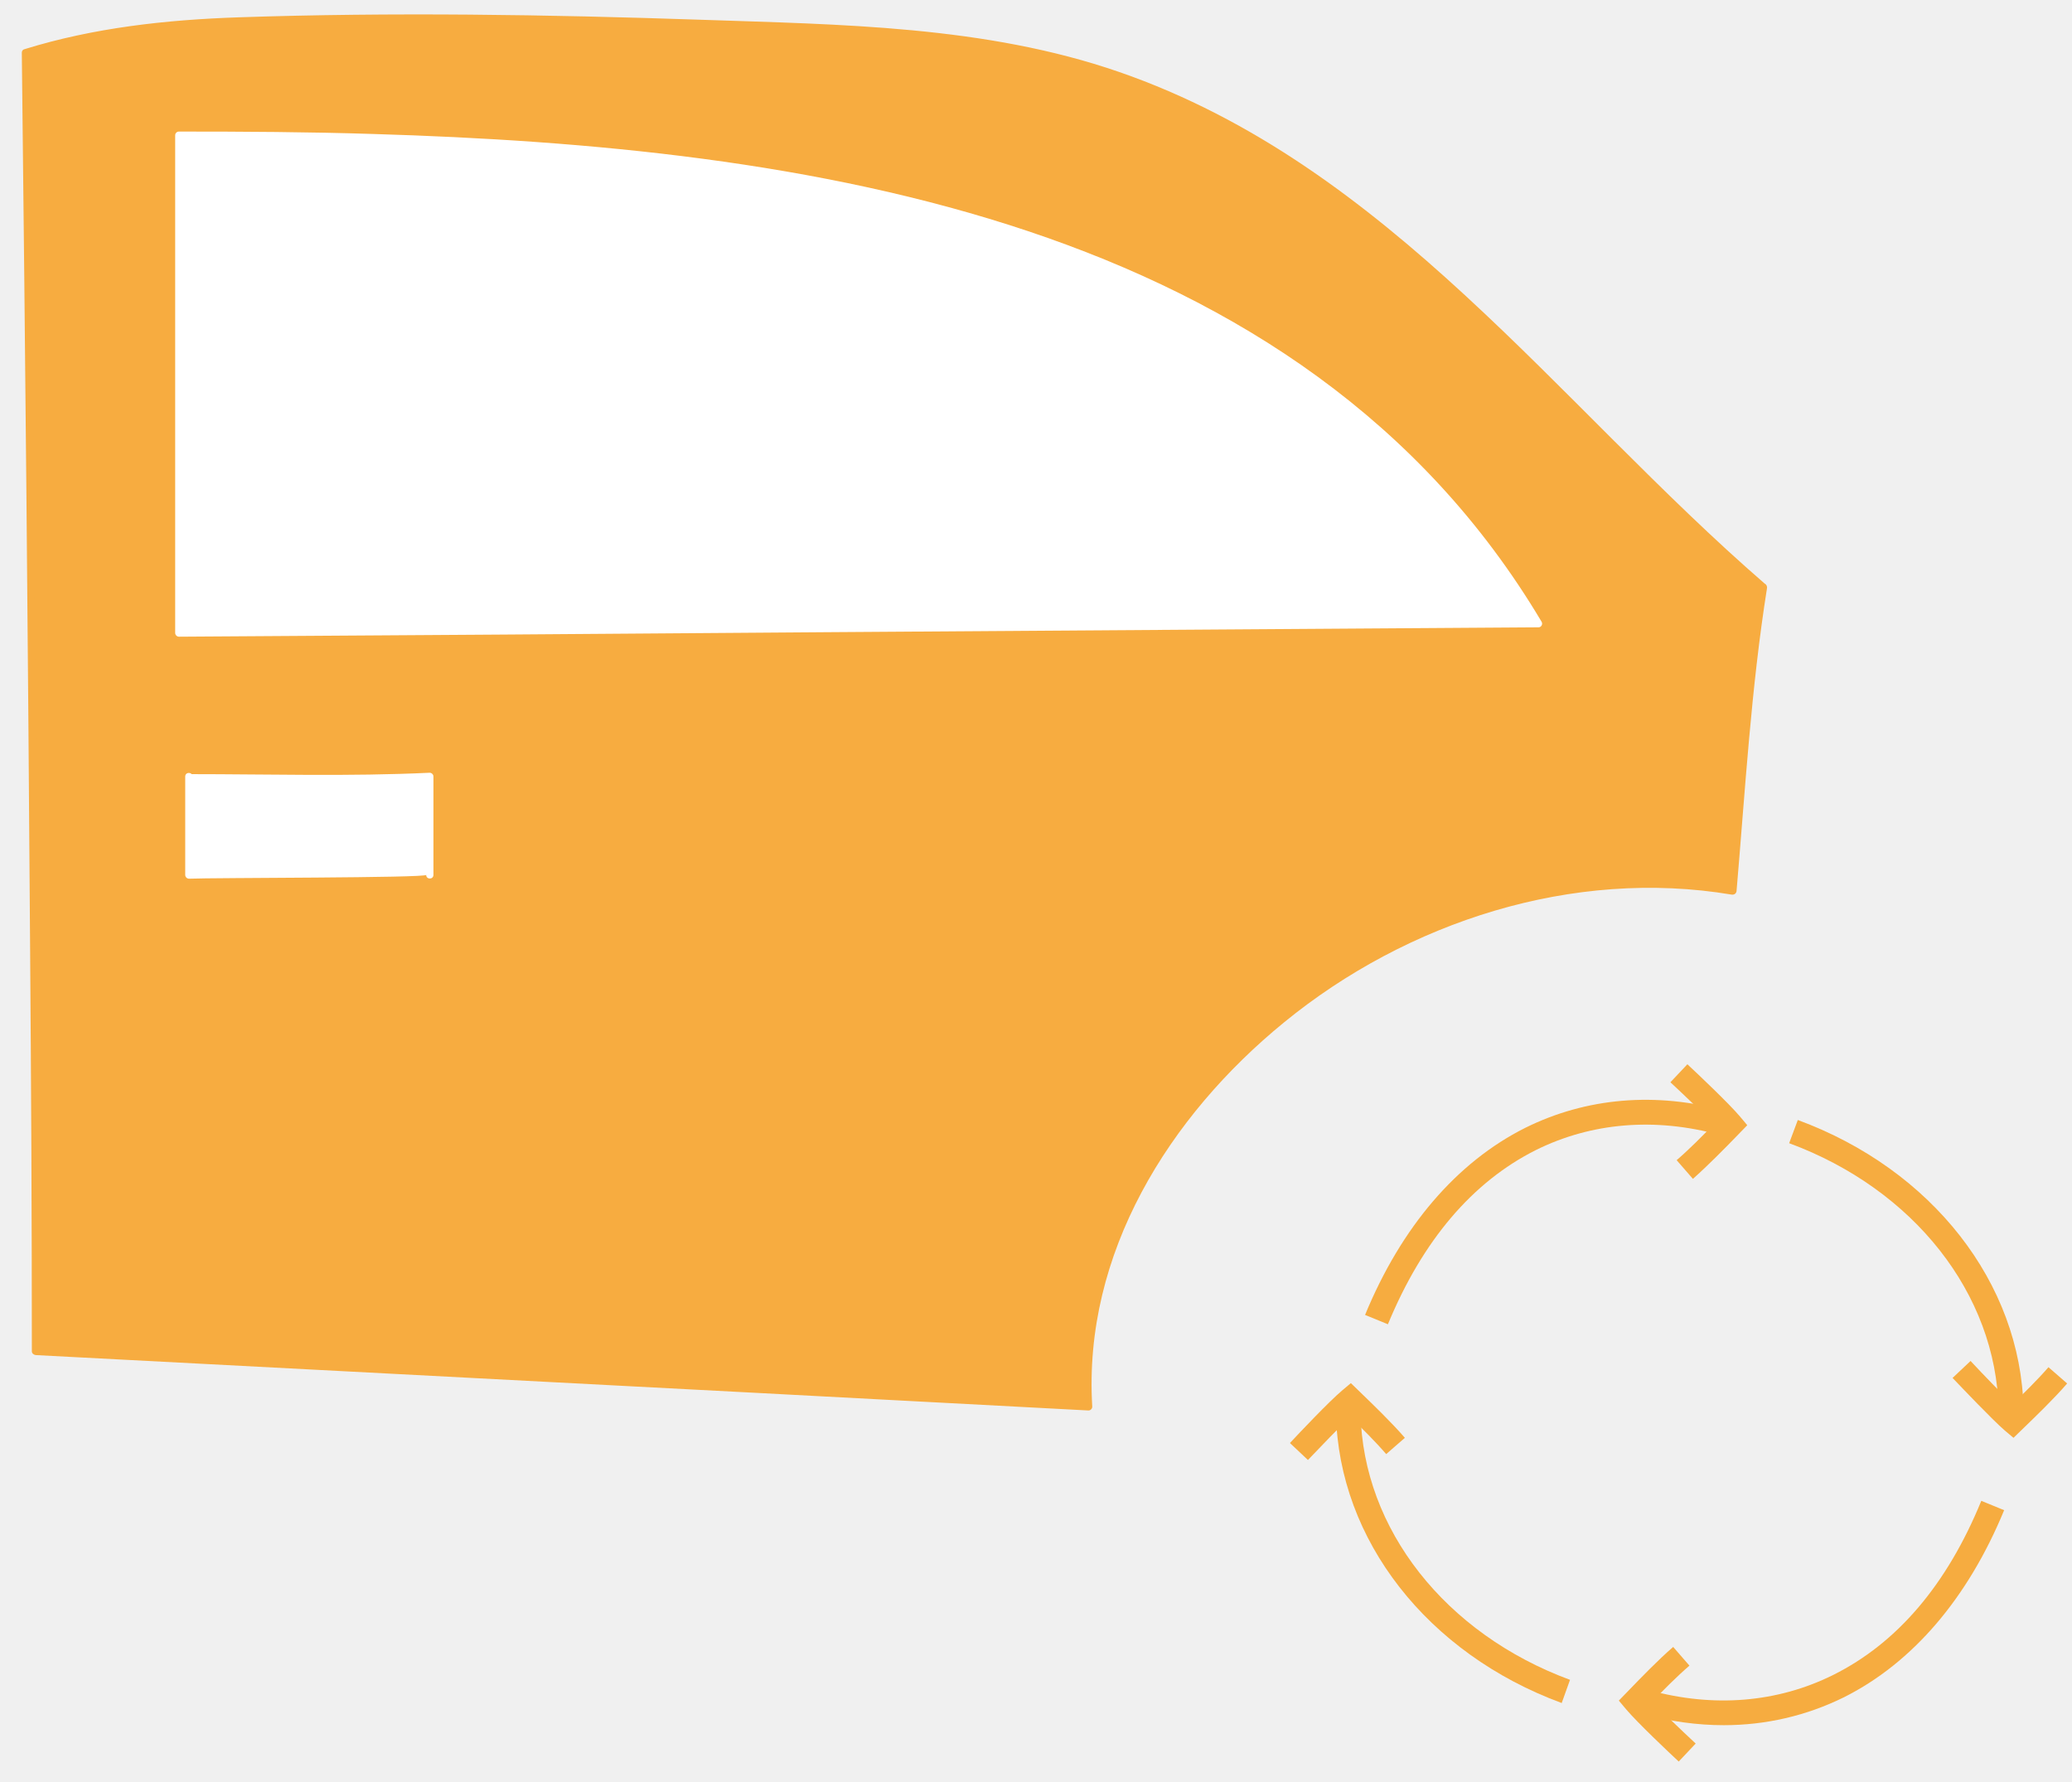
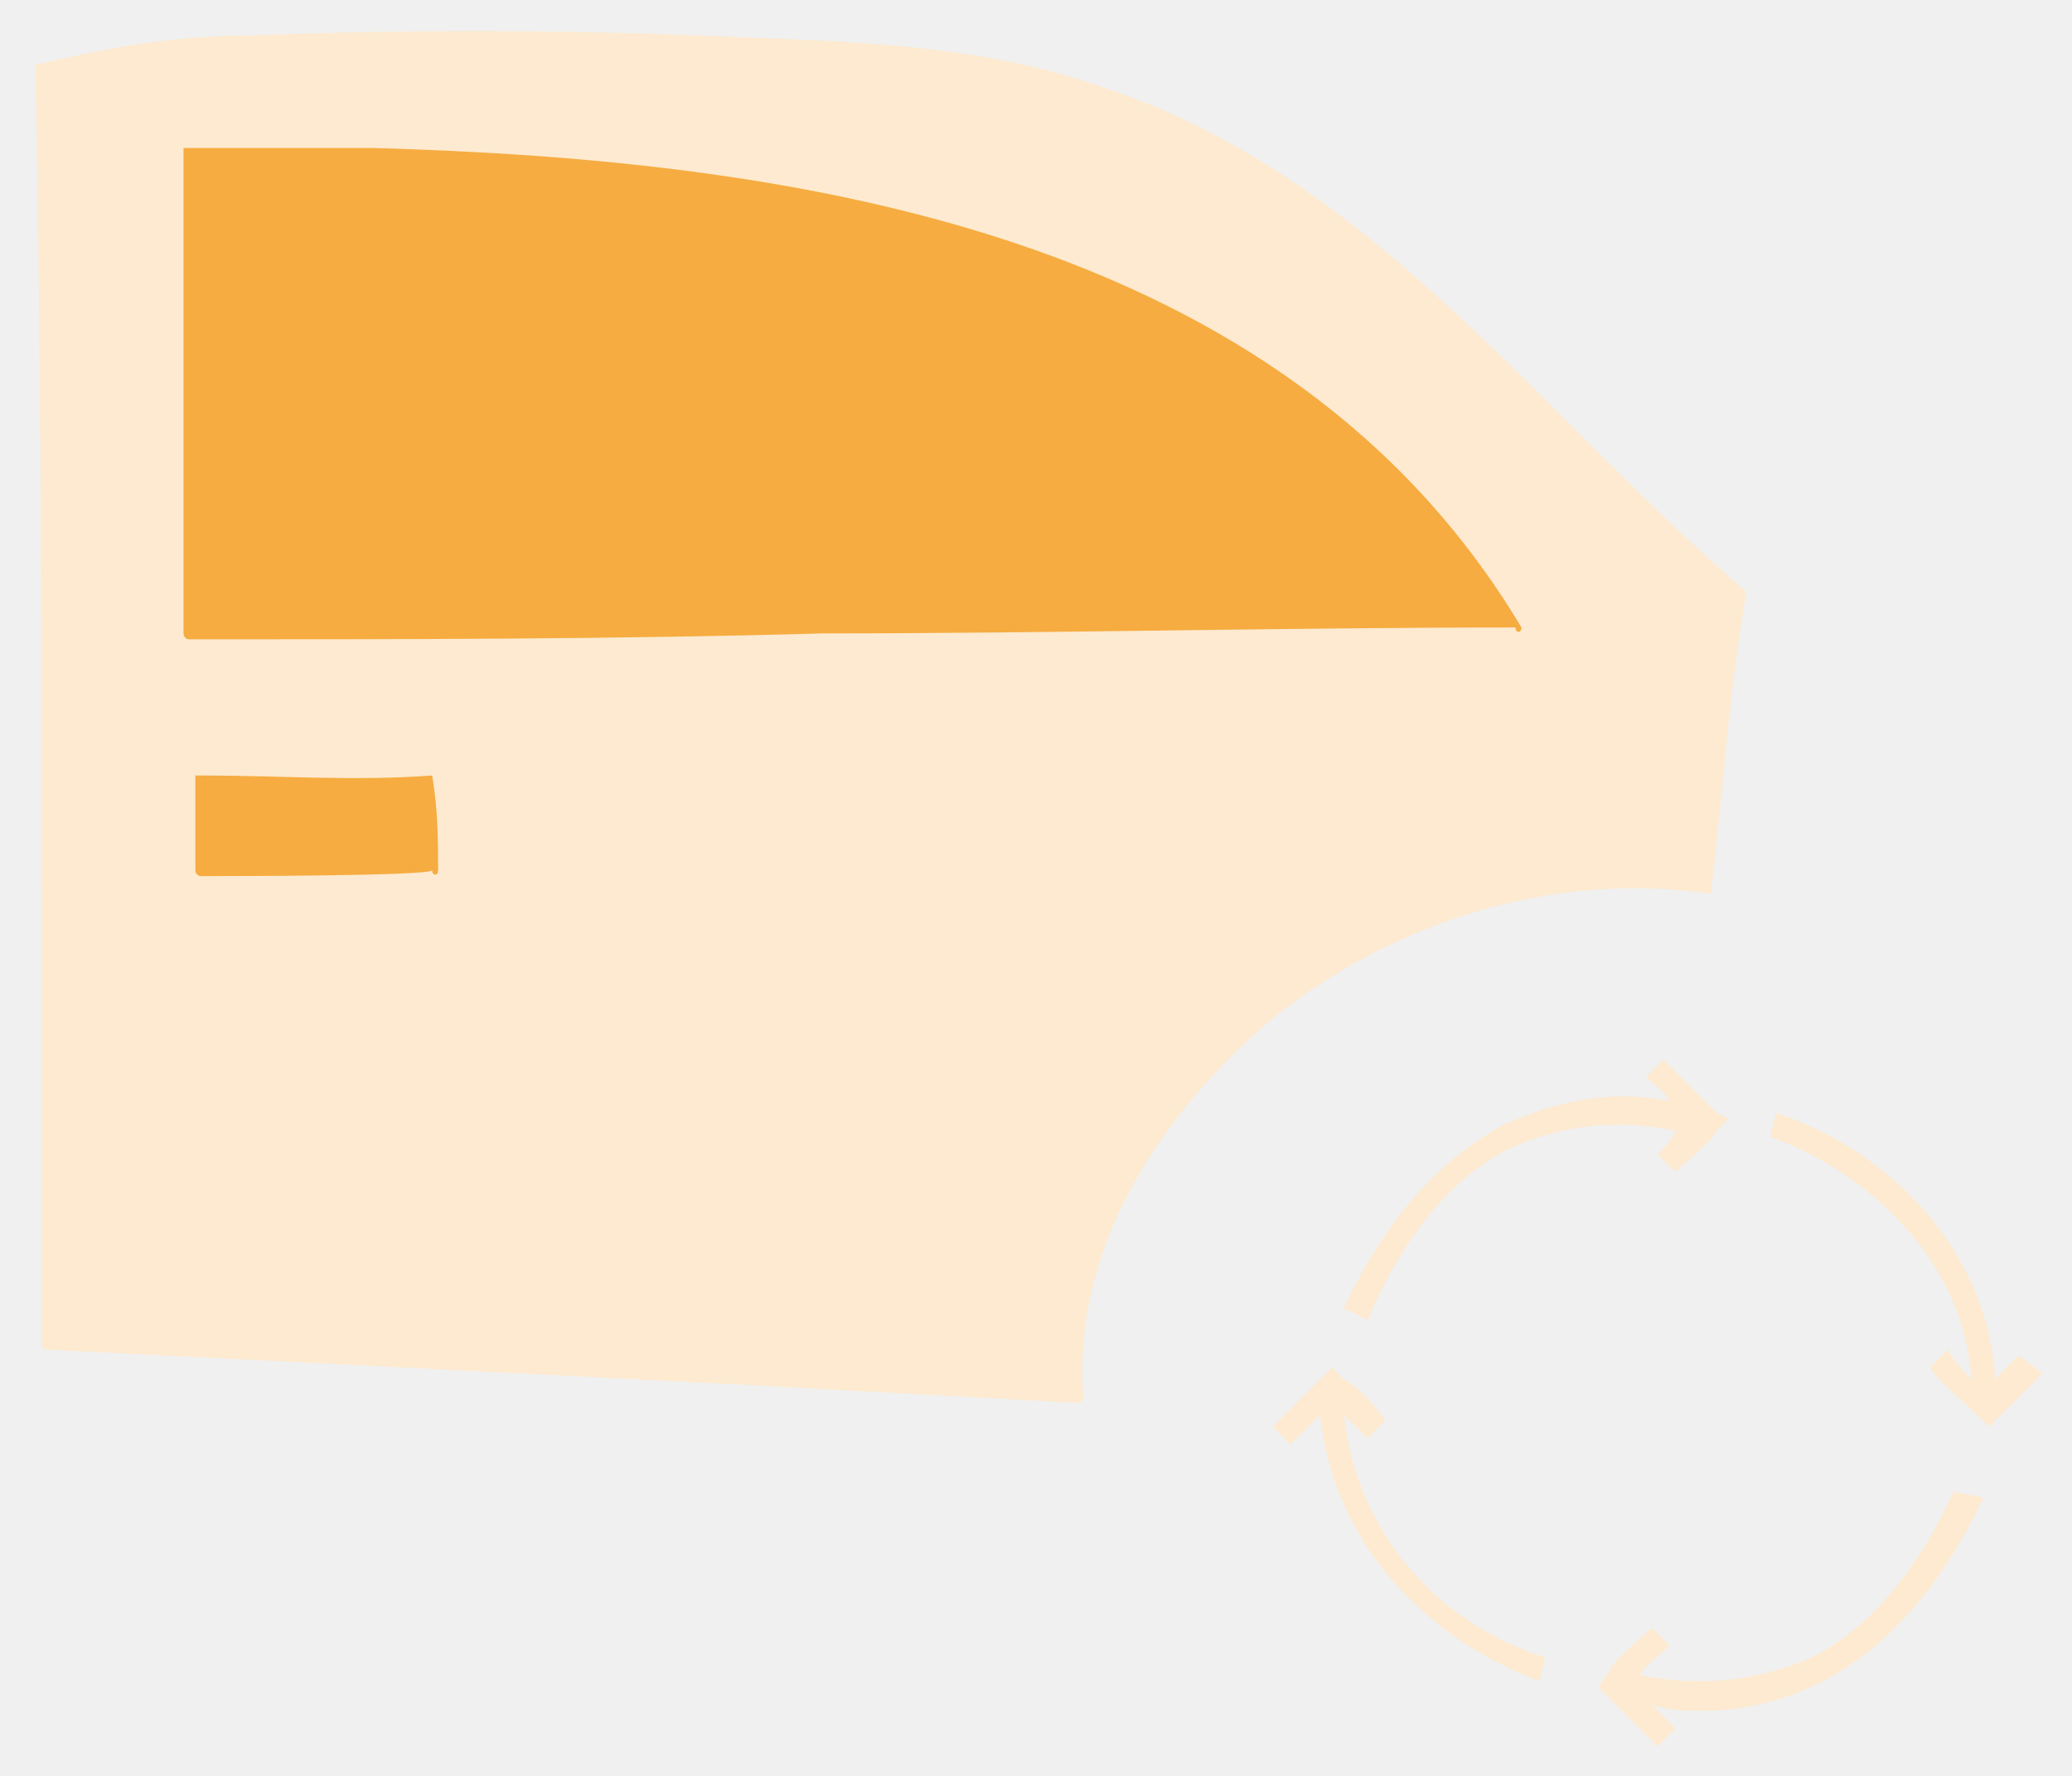
- <svg xmlns="http://www.w3.org/2000/svg" version="1.1" id="Layer_1" x="0px" y="0px" width="598.5px" height="514.5px" viewBox="-28.6 -24.7 598.5 514.5" enable-background="new -28.6 -24.7 598.5 514.5" xml:space="preserve">
+ <svg xmlns="http://www.w3.org/2000/svg" version="1.1" id="Layer_1" x="0px" y="0px" viewBox="0 0 35 30" enable-background="new 0 0 35 30" xml:space="preserve">
  <g>
-     <g>
-       <g>
-         <g>
-           <path fill="#F7AC40" d="M480.7,144.7c-3,18.1-8.9,87.8-8.9,87.8c-91.5-16-191.9,63.9-186,149l-304.1-16c0-115.4-3-375.1-3-375.1      C15-21.1,57.8-18.8,95.3-19c45.7-0.2,91.5,0.9,137.1,4c54.2,3.7,97.4,21.9,139.2,56.4C410.2,73.4,442.7,112.1,480.7,144.7" />
-         </g>
-         <g>
-           <g>
-             <path fill="#F7AC40" d="M479.7,144.5c-3.6,22.8-5.2,46-7.2,68.9c-0.4,4.5-0.8,8.9-1.2,13.4c-0.1,1.3-0.2,2.7-0.3,4       c-0.2,2.7,0.2,0.6-0.8,0.4c-15.3-2.5-30.9-2.2-46.2,0.2c-60.7,9.2-119.9,55-135.9,115.5c-1.1,4-6.3,33.4-2.5,33.6       c-2.6-0.1-5.1-0.3-7.7-0.4c-13.5-0.7-27.1-1.4-40.6-2.1c-44.4-2.3-88.8-4.7-133.2-7c-36.6-1.9-73.2-3.8-109.8-5.8       c-3.6-0.2-7.2-0.4-10.8-0.6c-0.6,0-1.1-0.1-1.7-0.1c1.8,0.1,1-12.8,1-14.9c-0.1-26.7-0.2-53.5-0.4-80.2       c-0.6-92.6-1.5-185.1-2.6-277.7c0-2.3,1.4-0.9,3.9-1.6c11-3.2,22.5-5,33.9-6.2c20.9-2.2,42.1-1.9,63.1-1.8       c46,0.2,91.8,0.5,137.7,3.2c40.1,2.4,77.8,10,113.2,29.8c36.6,20.4,66.5,50.9,95.8,80.4c17.1,17.1,34.2,34.3,52.5,50.1       c1,0.9,2.6-0.6,1.5-1.5C421.2,92,372.6,23.1,294.7-3.9C256-17.3,214.2-17.6,173.7-19c-44.3-1.5-89-2.2-133.3-0.7       c-20.9,0.7-41.9,3-61.9,9.2c-0.5,0.1-0.8,0.5-0.8,1c1,86.4,1.8,172.9,2.4,259.3c0.3,38.6,0.5,77.2,0.5,115.8       c0,0.6,0.5,1,1.1,1.1c69.3,3.6,138.6,7.3,207.9,10.9c32.1,1.7,64.2,3.4,96.2,5.1c0.6,0,1.1-0.5,1.1-1.1       c-2.7-44.2,22.2-83.9,55.4-111c35.6-29.1,83.5-44.6,129.3-36.9c0.7,0.1,1.3-0.3,1.4-1c2.5-29.1,4.2-58.6,8.8-87.5       C482,143.7,479.9,143.1,479.7,144.5L479.7,144.5z" />
-           </g>
-         </g>
-       </g>
-       <g>
-         <g>
-           <path fill="#FFFFFF" d="M23.1,14.4c0,45.2,0,101.1,0,143.7l392.7-2.7C339,25,170.7,14.4,23.1,14.4" />
-         </g>
-         <g>
-           <g>
-             <path fill="#FFFFFF" d="M22,14.4c0,47.9,0,95.8,0,143.7c0,0.6,0.5,1.1,1.1,1.1c62.4-0.4,124.7-0.8,187.1-1.3       c68.2-0.5,136.3-0.9,204.5-1.4c0.4,0,0.8,0,1.1,0c0.8,0,1.3-0.9,0.9-1.6C347.3,38.2,203.1,17.7,79.2,14       c-18.7-0.6-37.4-0.7-56.1-0.7c-1.4,0-1.4,2.1,0,2.1c67.5,0,135.6,1.9,201.7,16.5c62.9,13.8,123.6,41.1,166.3,90.6       c8.9,10.4,16.8,21.6,23.7,33.4c0.3-0.5,0.6-1.1,0.9-1.6c-62.4,0.4-124.7,0.8-187.1,1.3c-68.2,0.5-136.3,0.9-204.5,1.4       c-0.3,0-0.6,0-1,0c1.6,0,0.9-8.5,0.9-10c0-14.4,0-28.9,0-43.3c0-29.7,0-59.5,0-89.2C24.1,13,22,13,22,14.4L22,14.4z" />
-           </g>
-         </g>
-       </g>
-       <g>
-         <g>
-           <path fill="#FFFFFF" d="M26,200c19.8,0,38.2,0,60.2,0l9.4-0.4c0,7.1,0,17.7,0,28.4v-0.4c-19.8,0-38.2,0-60.2,0l-9.4,0.4      c0-7.1,0-17.7,0-28.4" />
-         </g>
-         <g>
-           <g>
-             <path fill="#FFFFFF" d="M26,201.1c18.2,0,36.5,0,54.7,0c4.9,0,9.7-0.2,14.5-0.4c-1.7,0.1-0.8,24.8-0.8,27.3c0.7,0,1.4,0,2.1,0       c0-0.1,0-0.3,0-0.4c0-0.6-0.5-1.1-1.1-1.1c-18.2,0-36.5,0-54.7,0c-4.9,0-9.7,0.2-14.5,0.4c1.7-0.1,0.8-24.8,0.8-27.3       c0-1.4-2.1-1.4-2.1,0c0,9.5,0,18.9,0,28.4c0,0.6,0.5,1.1,1.1,1.1c6.9-0.3,68.5-0.2,68.5-1.1c0,1.4,2.1,1.4,2.1,0       c0-9.5,0-18.9,0-28.4c0-0.6-0.5-1.1-1.1-1.1c-23.1,1.1-46.4,0.4-69.5,0.4C24.6,198.9,24.6,201.1,26,201.1L26,201.1z" />
-           </g>
-         </g>
-       </g>
-     </g>
-     <g>
-       <g>
-         <path fill="#F6AC40" d="M422.5,467.2c-38.8-14.3-64.4-47.1-65.2-83.5l7.1-0.2c0.7,33.5,24.5,63.7,60.5,77L422.5,467.2z" />
-       </g>
-       <g>
-         <path fill="#F6AC40" d="M372.3,357.8l-6.6-2.7c10.5-25.5,26.5-44.1,46.2-54c17.7-8.8,37.8-10.5,58.1-4.9l-1.9,6.9     c-18.6-5.1-37-3.6-53.1,4.4C396.7,316.7,382.3,333.6,372.3,357.8z" />
-       </g>
-       <g>
-         <path fill="#F6AC40" d="M548.7,382.5c-0.7-33.5-24.5-63.7-60.5-77l2.5-6.7c38.8,14.3,64.4,47.1,65.2,83.5L548.7,382.5z" />
-       </g>
-       <g>
-         <path fill="#F6AC40" d="M469.3,473.6c-7.7,0-15.5-1.1-23.4-3.2l1.9-6.9c18.6,5.1,37,3.6,53.1-4.4c18.5-9.2,32.9-26.1,42.8-50.3     l6.6,2.7c-10.5,25.5-26.5,44.1-46.2,54C493.2,470.9,481.4,473.6,469.3,473.6z" />
-       </g>
-       <g>
-         <path fill="#F6AC40" d="M553,390.6l-2.5-2.1c-3.7-3.2-12.5-12.5-15.1-15.2l5.2-4.9c4,4.3,8.9,9.3,12.1,12.5     c3-2.9,7.4-7.2,10.4-10.7l5.4,4.7c-3.7,4.3-9.3,9.7-12.2,12.5L553,390.6z" />
-       </g>
-       <g>
-         <path fill="#F6AC40" d="M456.3,484.1c-2.8-2.6-12-11.3-15.2-15.1l-2.1-2.5l3.2-3.3c2.9-3,8.2-8.5,12.5-12.2l4.7,5.4     c-3.5,3-7.8,7.3-10.7,10.4c3.2,3.3,8.2,8.1,12.5,12.1L456.3,484.1z" />
-       </g>
-       <g>
-         <path fill="#F6AC40" d="M460.4,315.8l-4.7-5.4c3.5-3,7.8-7.3,10.7-10.4c-3.2-3.3-8.2-8.1-12.5-12.1l4.9-5.2     c2.8,2.6,12,11.3,15.2,15.1l2.1,2.5l-3.2,3.3C470.1,306.5,464.7,312,460.4,315.8z" />
-       </g>
-       <g>
-         <path fill="#F6AC40" d="M349.2,397l-5.2-4.9c2.6-2.8,11.3-12,15.1-15.2l2.5-2.1l3.3,3.2c3,2.9,8.5,8.2,12.3,12.6l-5.4,4.7     c-3-3.5-7.3-7.8-10.4-10.7C358.1,387.7,353.3,392.7,349.2,397z" />
-       </g>
-     </g>
+     <path fill="#FDEAD0" d="M28.9,15.1C28.9,15.1,28.9,15.1,28.9,15.1c0.2-1.7,0.3-3.4,0.6-5.1c0,0,0,0,0,0c0,0,0,0,0,0c0,0,0,0,0,0   C26,7,23.2,3,18.7,1.5c-2.2-0.8-4.6-0.8-6.9-0.9c-2.5-0.1-5.1-0.1-7.6,0c-1.2,0-2.4,0.2-3.6,0.5c0,0,0,0,0,0.1   c0.1,5,0.1,9.9,0.1,14.9c0,2.2,0,4.4,0,6.6c0,0,0,0.1,0.1,0.1c4,0.2,8,0.4,11.9,0.6c1.8,0.1,3.7,0.2,5.5,0.3c0,0,0.1,0,0.1-0.1   c-0.2-2.5,1.3-4.8,3.2-6.4C23.5,15.6,26.2,14.7,28.9,15.1z" />
+     <path fill="#FDEAD0" d="M22.7,23.9c0.1,0.1,0.3,0.3,0.4,0.4l0.3-0.3c-0.2-0.3-0.5-0.6-0.7-0.7l-0.2-0.2l-0.1,0.1   c-0.2,0.2-0.7,0.7-0.9,0.9l0.3,0.3c0.2-0.2,0.3-0.3,0.5-0.5c0.2,2,1.6,3.7,3.7,4.5l0.1-0.4C24.2,27.4,22.9,25.8,22.7,23.9z" />
+     <path fill="#FDEAD0" d="M30.6,28c-0.9,0.4-1.9,0.5-2.9,0.3c0.1-0.2,0.3-0.3,0.5-0.5l-0.3-0.3c-0.2,0.2-0.6,0.5-0.7,0.7L27,28.5   l0.1,0.1c0.2,0.2,0.7,0.7,0.9,0.9l0.3-0.3c-0.1-0.1-0.3-0.3-0.4-0.4c0.3,0.1,0.6,0.1,0.9,0.1c0.7,0,1.4-0.2,2-0.5   c1.1-0.6,2-1.6,2.7-3.1L33,25.2C32.4,26.5,31.6,27.5,30.6,28z" />
+     <path fill="#FDEAD0" d="M34.1,22.9c-0.1,0.1-0.3,0.3-0.4,0.4c-0.1-2-1.6-3.8-3.7-4.5l-0.1,0.4c1.9,0.7,3.3,2.3,3.4,4.1   c-0.1-0.1-0.3-0.3-0.4-0.5l-0.3,0.3c0.1,0.2,0.7,0.7,0.9,0.9l0.1,0.1l0.2-0.2c0.2-0.2,0.5-0.5,0.7-0.7L34.1,22.9z" />
+     <path fill="#FDEAD0" d="M28,19.5l0.3,0.3c0.2-0.2,0.6-0.5,0.7-0.7l0.2-0.2L29,18.8c-0.2-0.2-0.7-0.7-0.9-0.9l-0.3,0.3   c0.1,0.1,0.3,0.2,0.4,0.4c-1-0.2-1.9,0-2.8,0.4c-1.1,0.6-2,1.6-2.7,3.1l0.4,0.2c0.6-1.4,1.4-2.4,2.4-2.9c0.9-0.4,1.8-0.5,2.8-0.3   C28.3,19.2,28.1,19.4,28,19.5z" />
+   </g>
+   <g>
+     <path fill="#F6AC40" d="M25.7,10.6c-4-6.7-12.3-7.9-19.4-8.1c-1.1,0-2.1,0-3.2,0c0,0,0,0,0,0l0,0l0,0c0,0,0,0,0,0   c0,2.7,0,5.5,0,8.2c0,0,0,0.1,0.1,0.1c3.6,0,7.2,0,10.7-0.1c3.9,0,7.8-0.1,11.7-0.1C25.6,10.7,25.7,10.7,25.7,10.6   C25.7,10.7,25.7,10.6,25.7,10.6z M3.1,10.7L3.1,10.7L3.1,10.7L3.1,10.7z" />
+     <path fill="#F6AC40" d="M7.3,13.1c-1.3,0.1-2.6,0-3.9,0c0,0-0.1,0-0.1,0c0,0.5,0,1.1,0,1.6c0,0,0,0.1,0.1,0.1c0.4,0,3.9,0,3.9-0.1   c0,0.1,0.1,0.1,0.1,0C7.4,14.2,7.4,13.7,7.3,13.1C7.4,13.1,7.3,13.1,7.3,13.1z" />
  </g>
</svg>
